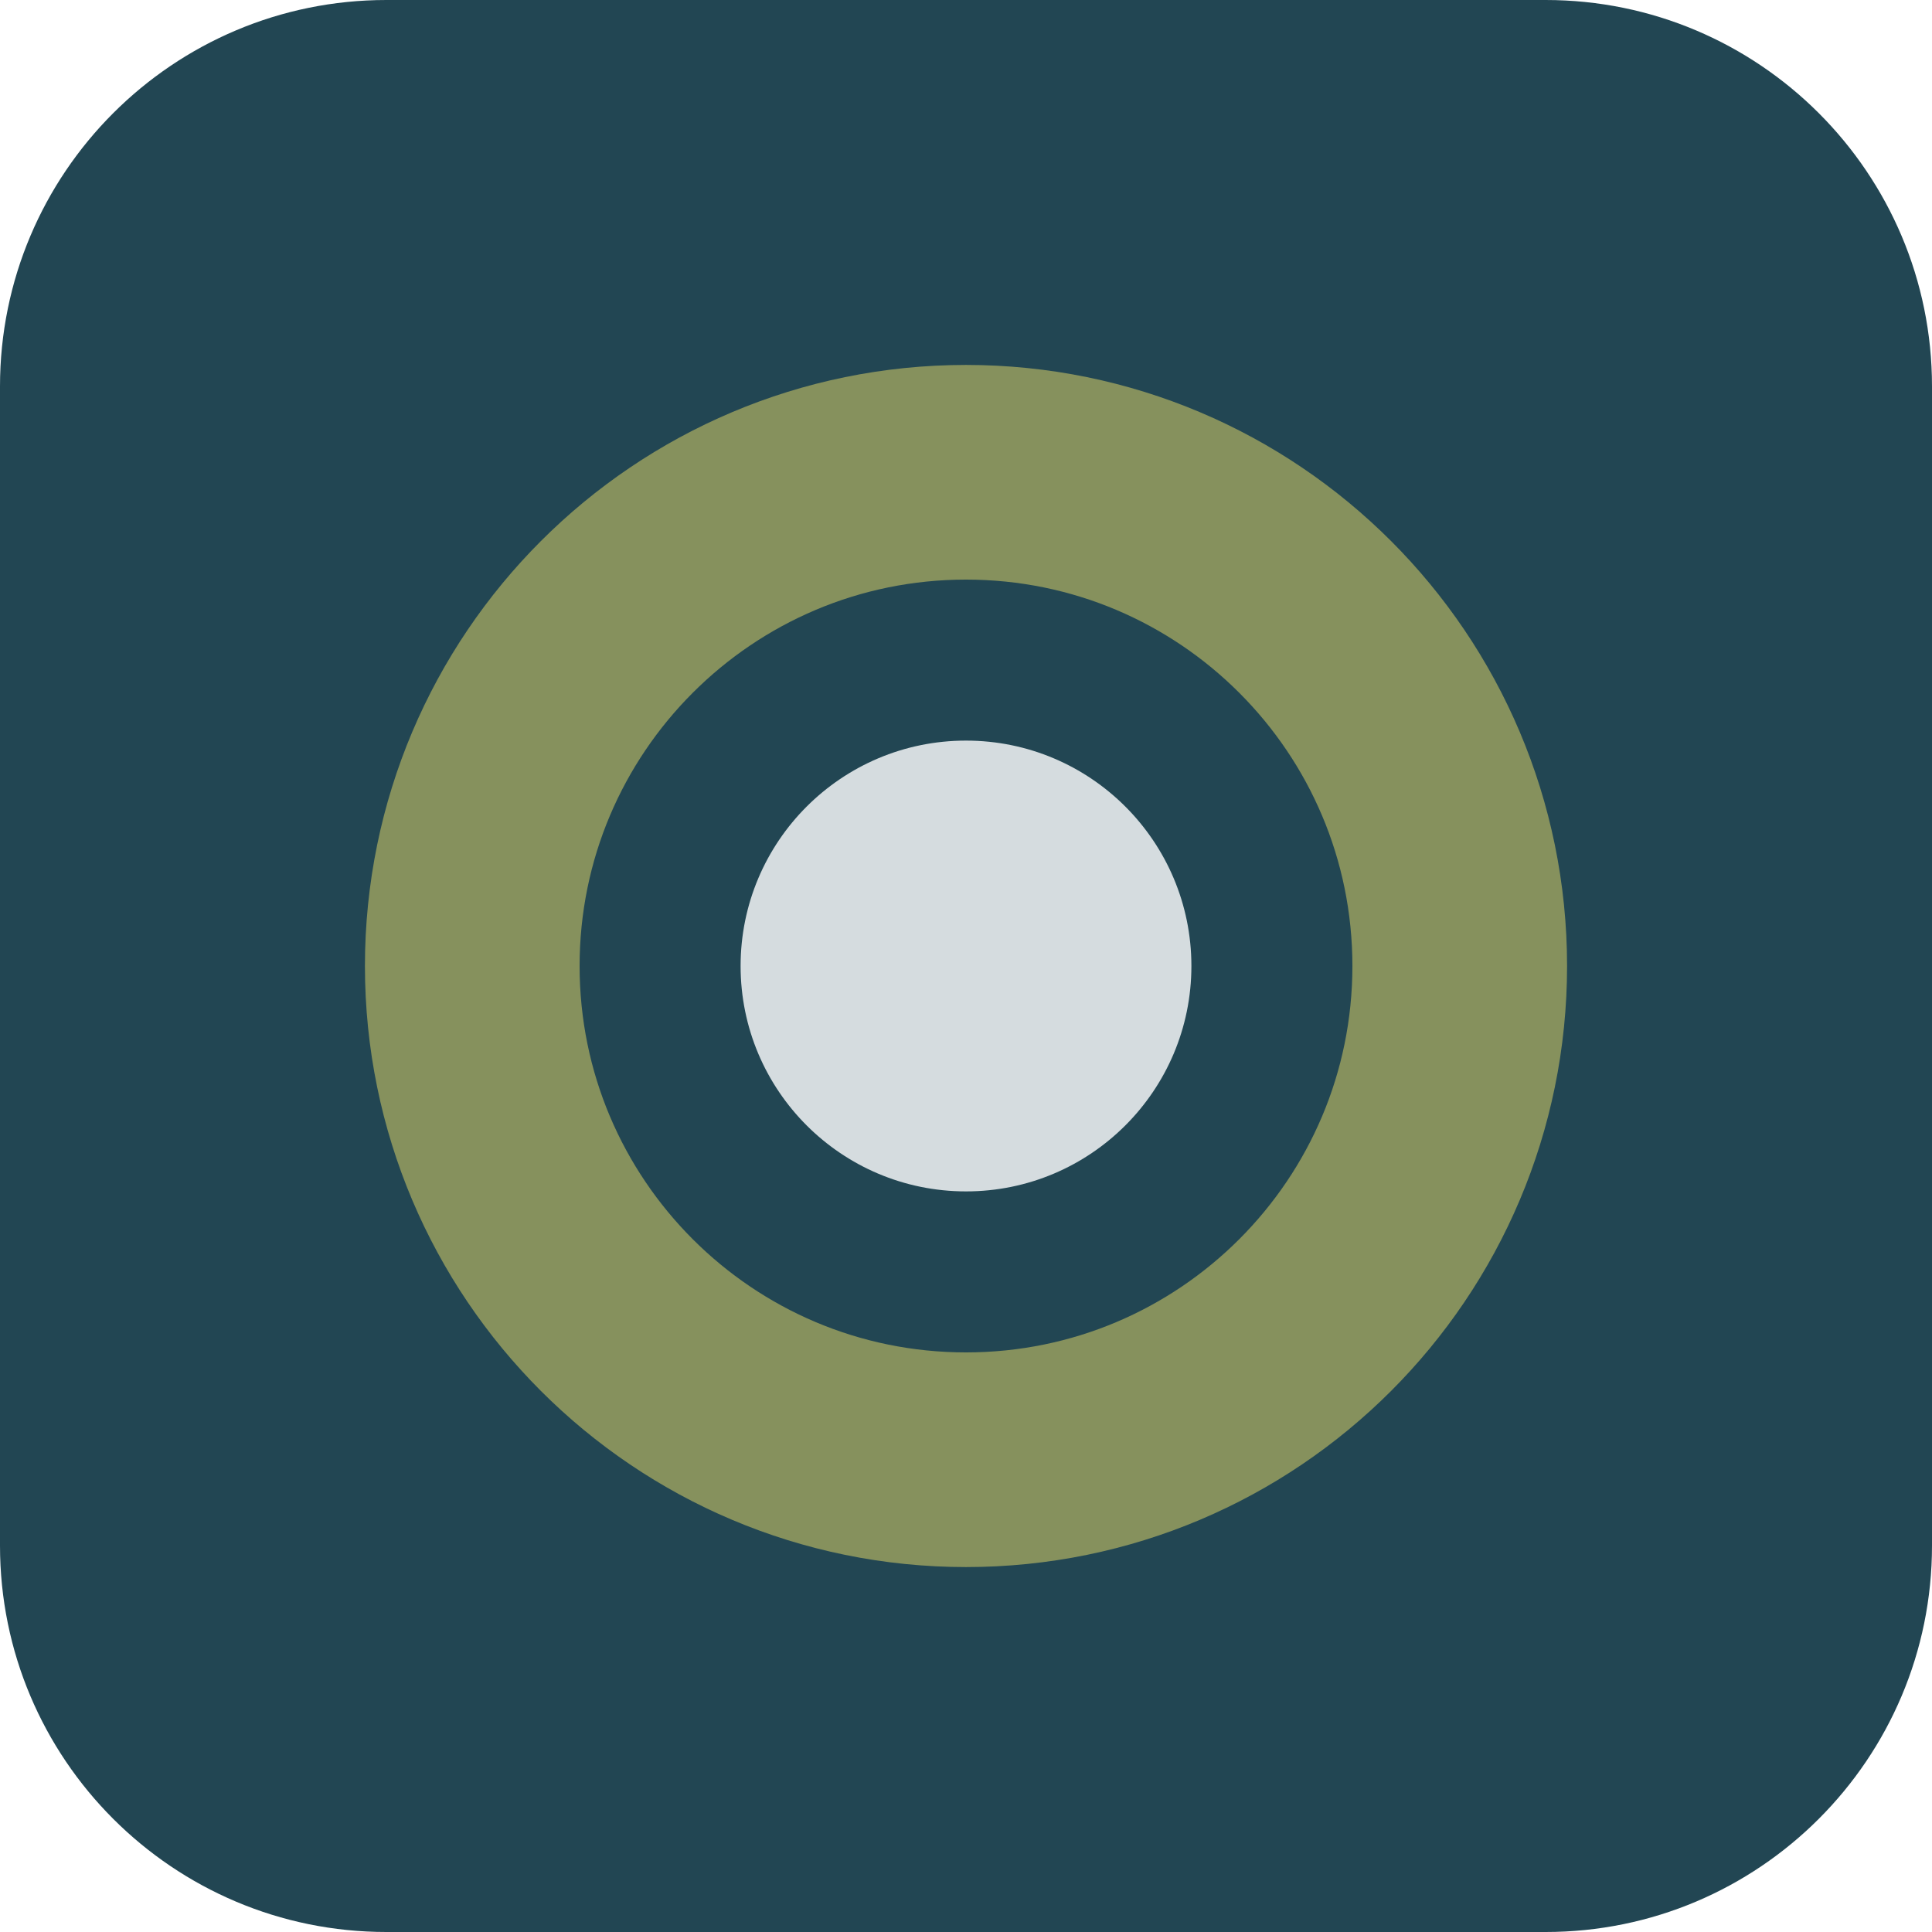
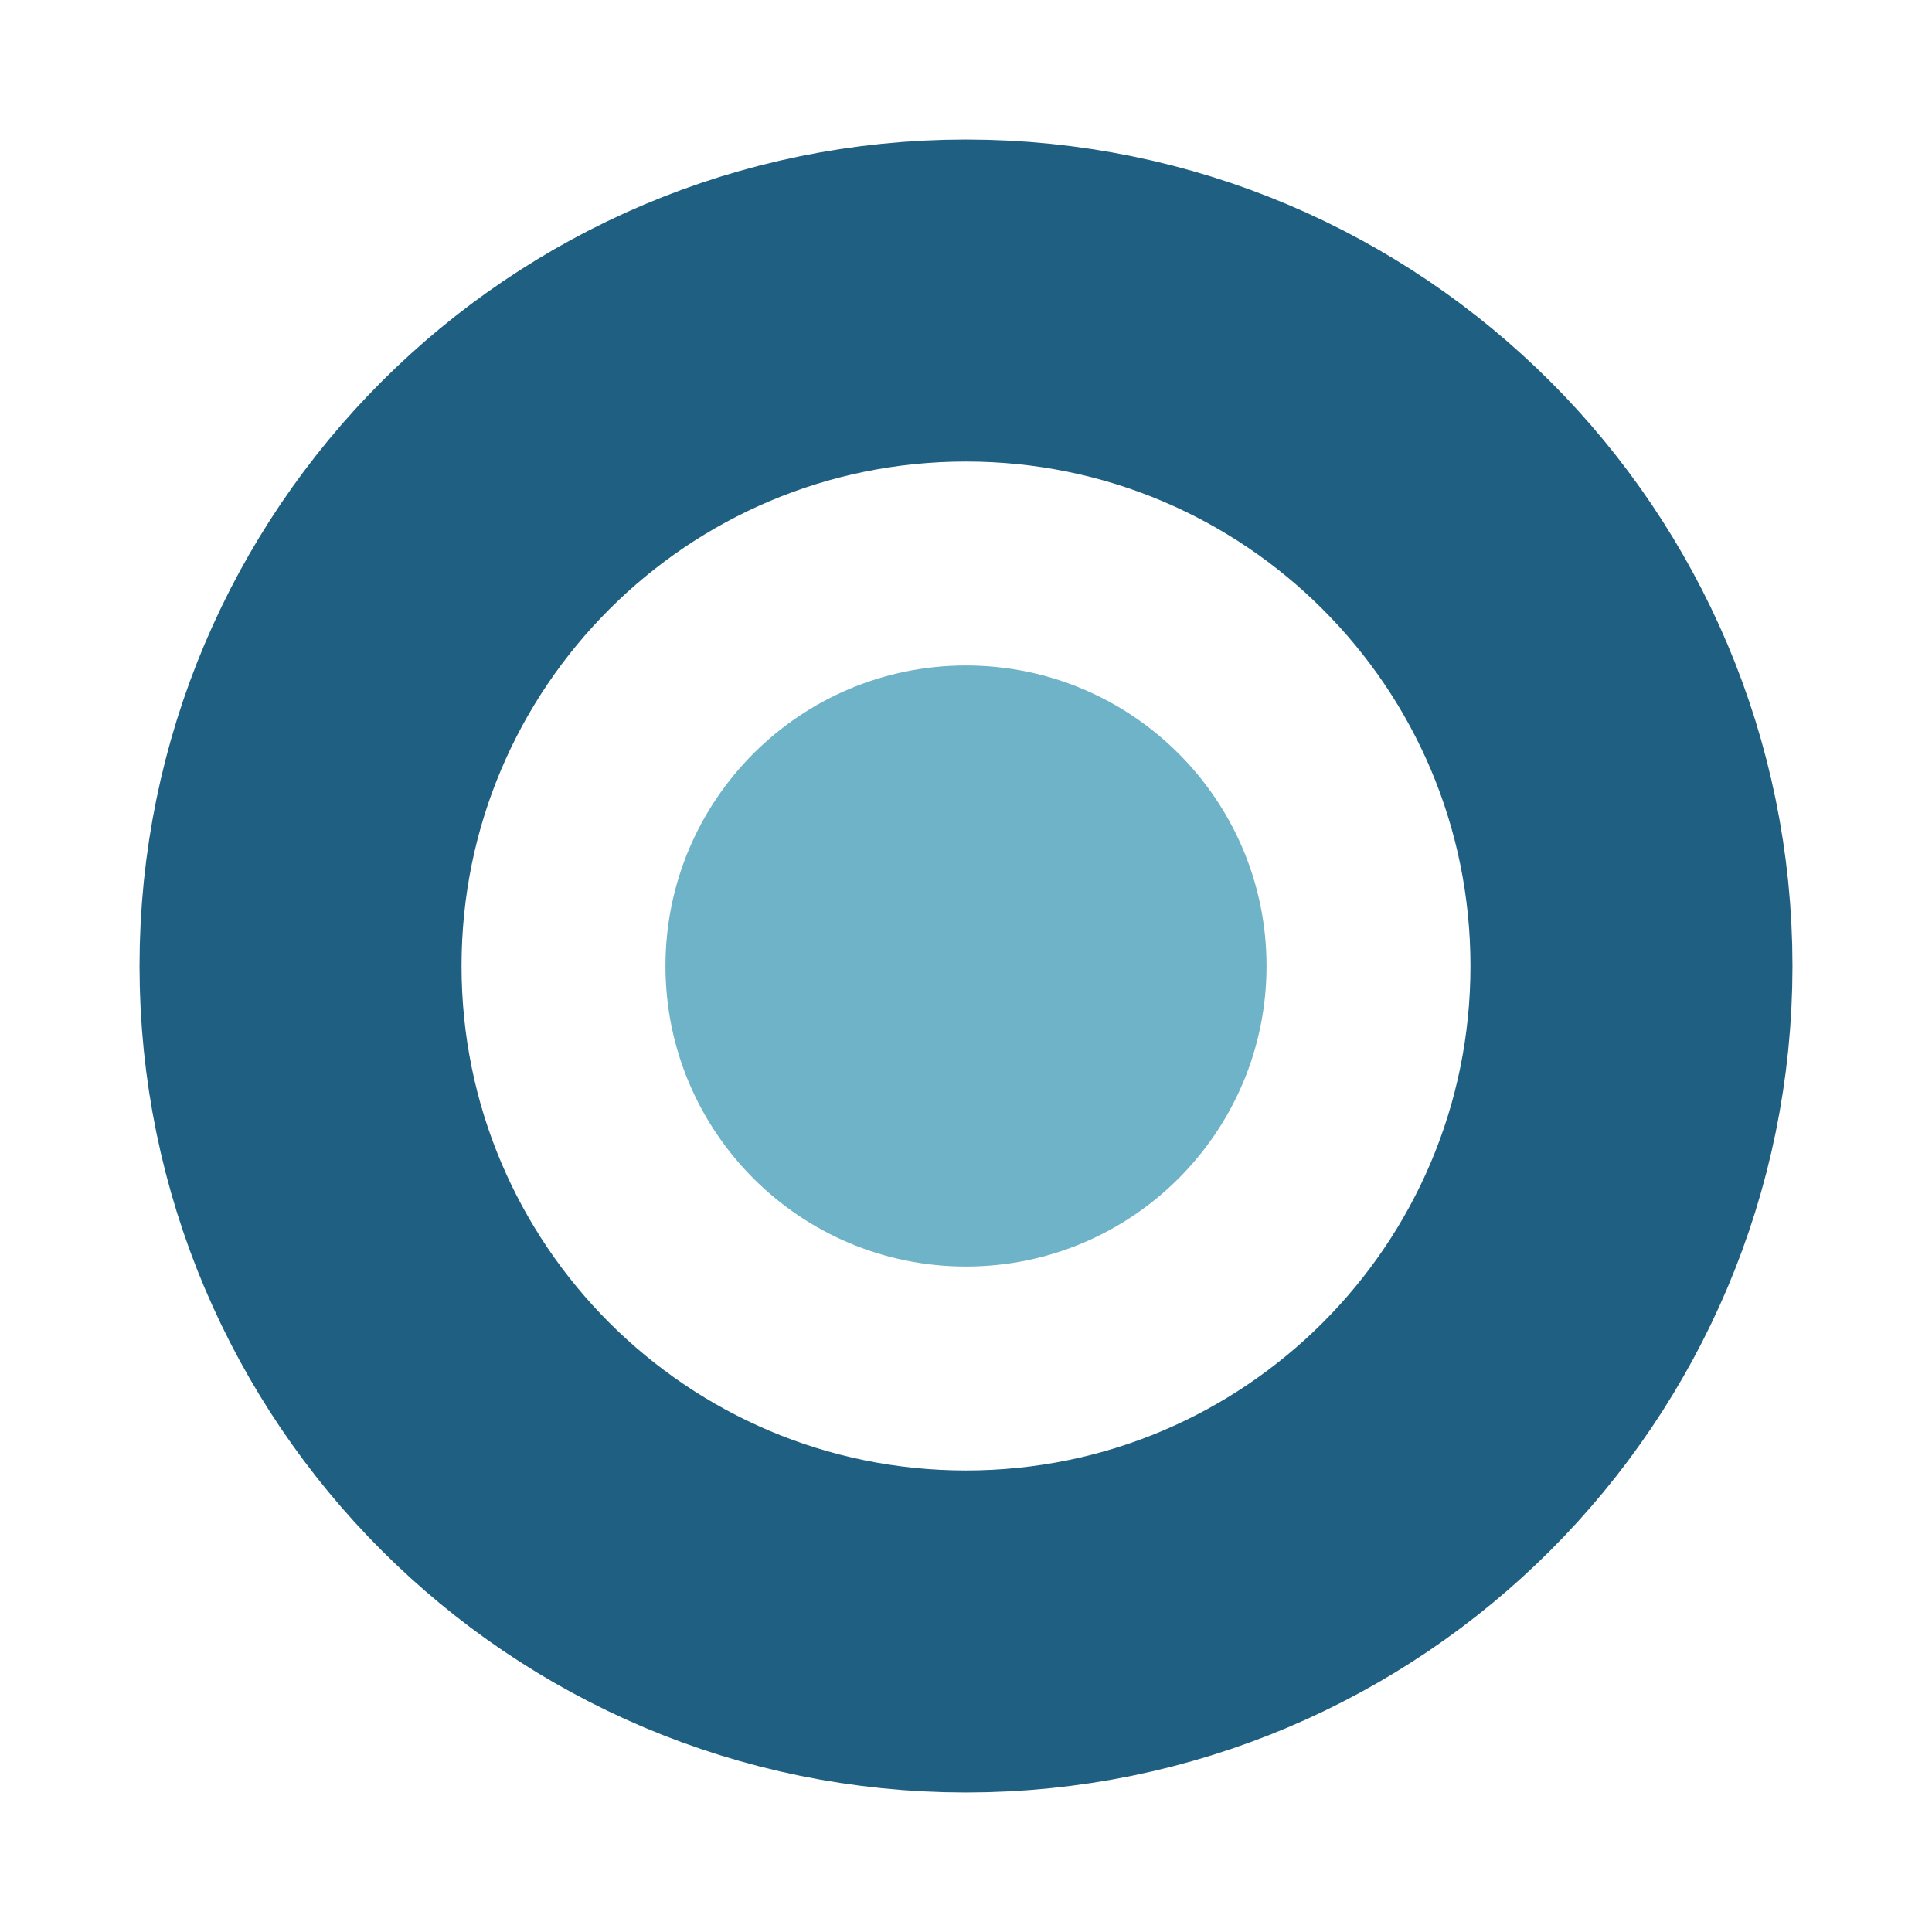
<svg xmlns="http://www.w3.org/2000/svg" viewBox="0 0 180 180">
-   <rect width="180" height="180" rx="36" fill="#224653" />
-   <circle cx="90" cy="90" r="46" fill="none" stroke="#86915D" stroke-width="20" />
-   <circle cx="90" cy="90" r="21" fill="#D5DCDF" />
+   <circle cx="90" cy="90" r="62" fill="none" stroke="#1F5F82" stroke-width="30" />
+   <circle cx="90" cy="90" r="28" fill="#6FB3C8" />
</svg>
